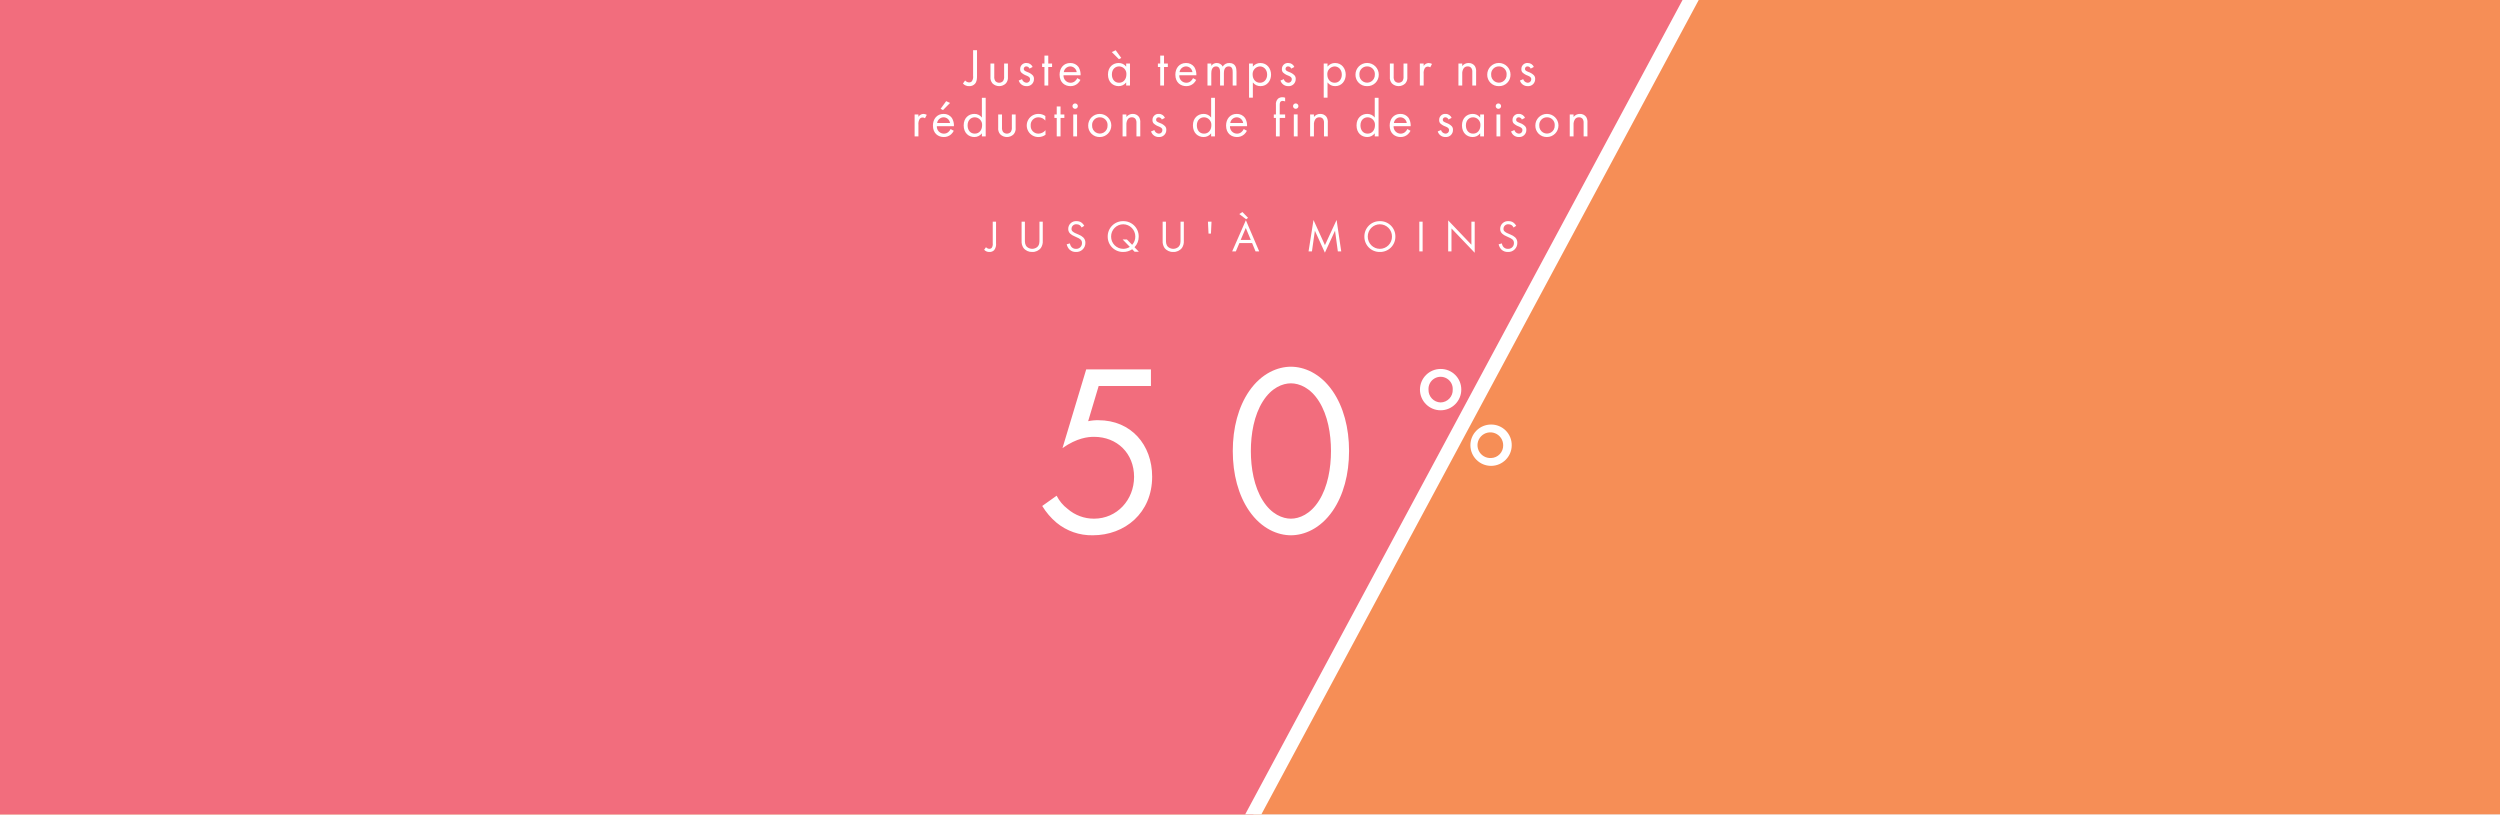
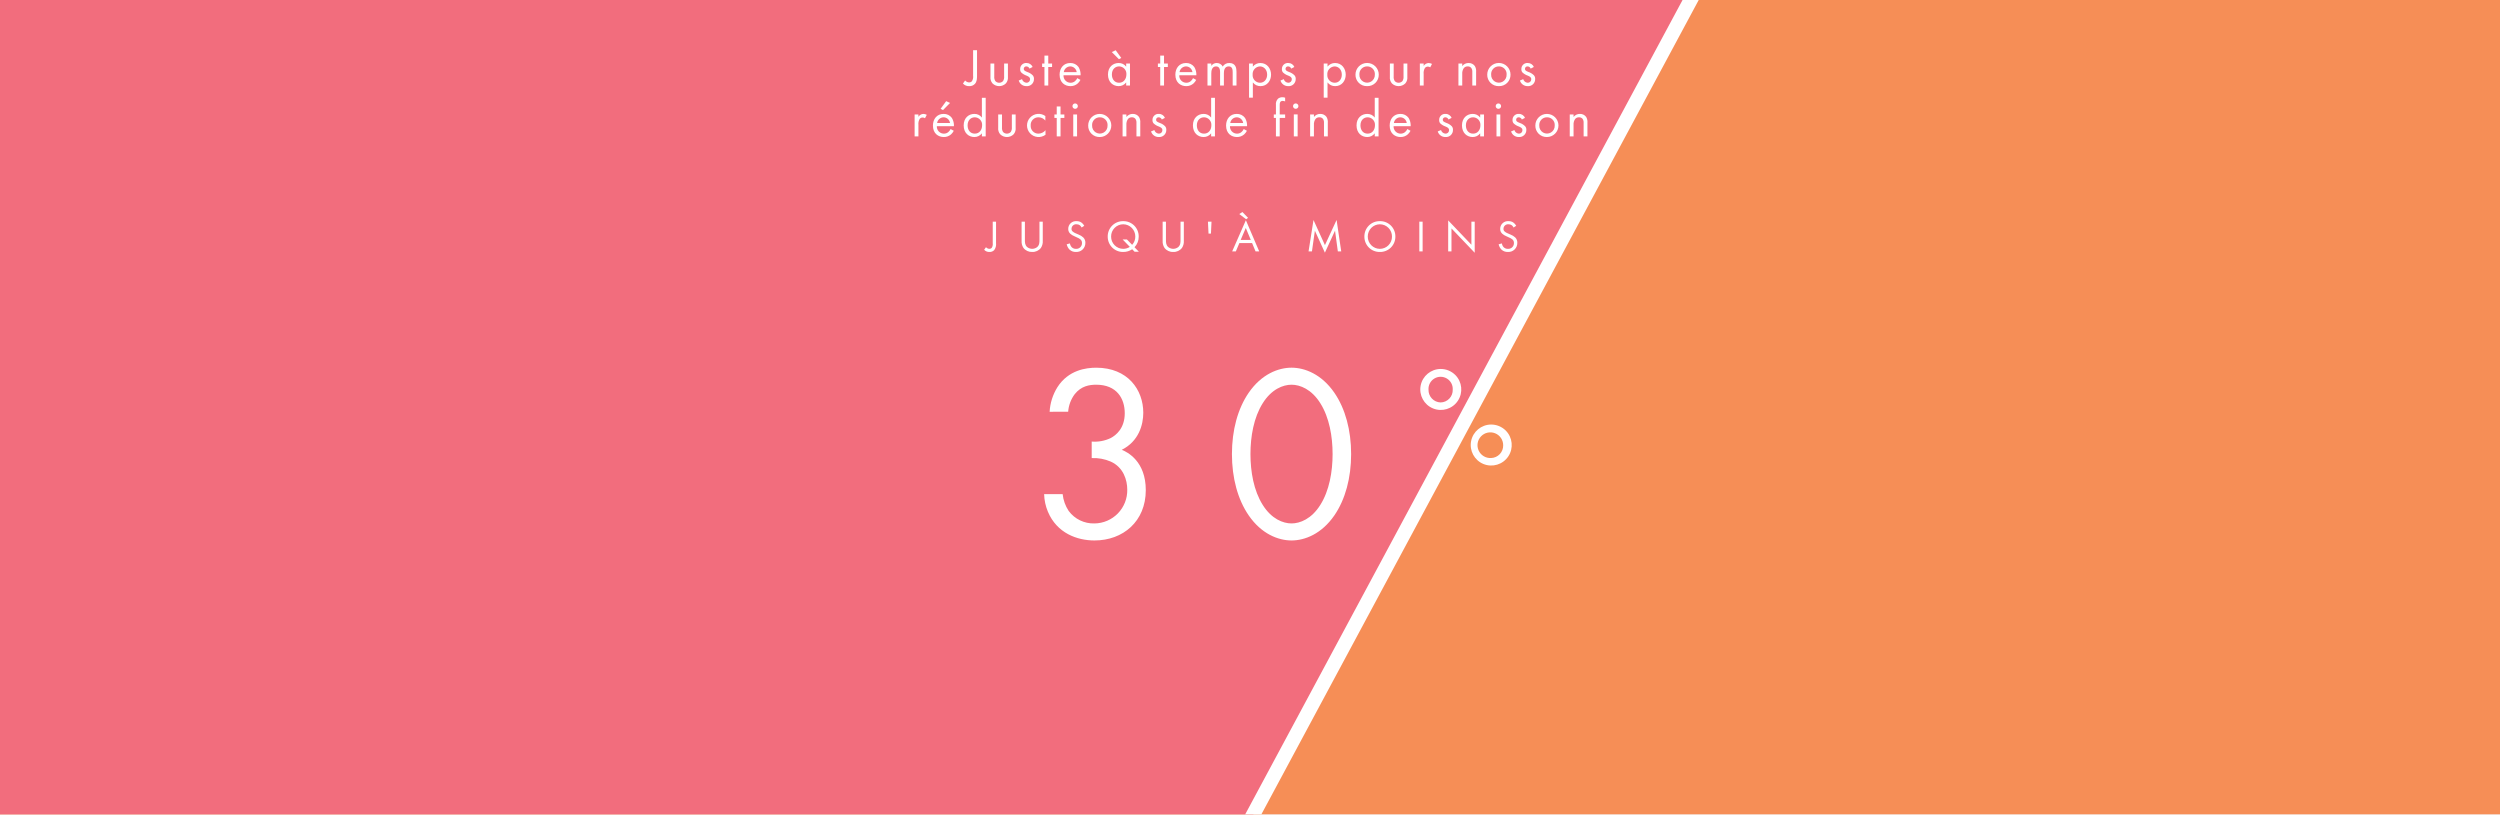
<svg xmlns="http://www.w3.org/2000/svg" viewBox="0 0 1228 400">
  <defs>
    <style>
      .cls-1 {
        clip-path: url(#clip-banner);
      }

      .cls-2 {
+         fill: rgba(0,0,0,0);
+       }
+ 
+       .cls-3 {
        fill: #f68e56;
      }

-       .cls-3 {
+       .cls-4 {
        fill: #f26d7d;
      }

-       .cls-4, .cls-6 {
+       .cls-5 {
        fill: #fff;
-       }
- 
-       .cls-5, .cls-6 {
-         stroke: none;
-       }
- 
-       .cls-7 {
-         fill: rgba(0,0,0,0);
      }
    </style>
    <clipPath id="clip-banner">
      <rect width="1228" height="400" />
    </clipPath>
  </defs>
  <g id="banner" class="cls-1">
-     <rect class="cls-7" width="1228" height="400" />
-     <rect id="Rectangle_2" data-name="Rectangle 2" class="cls-2" width="1299" height="464" transform="translate(-23 -24)" />
-     <g id="Shape_1" data-name="Shape 1" class="cls-3" transform="translate(4 -3)">
-       <path class="cls-5" d="M 604.909 415.497 L -15.459 414.506 L -10.54 -9.5 L 833.148 -9.5 L 604.909 415.497 Z" />
-       <path class="cls-6" d="M 602.817 411.993 L 827.295 -6 L -7.081 -6 L -11.919 411.011 L 602.817 411.993 M 607 419 L -19 418 L -14 -13 L 839 -13 L 607 419 Z" />
-     </g>
-     <path id="Path_6" data-name="Path 6" class="cls-4" d="M-127.785-14.635V-4.059a3.316,3.316,0,0,1-.549,2.37,1.543,1.543,0,0,1-1.1.417,2.367,2.367,0,0,1-1.668-.812L-132-.812A3.319,3.319,0,0,0-129.387.263a3.006,3.006,0,0,0,2.326-.922,4.786,4.786,0,0,0,.9-3.445V-14.635Zm15.8,0h-1.624v9.413a5.655,5.655,0,0,0,.922,3.511A5.17,5.17,0,0,0-108.411.263a5.17,5.17,0,0,0,4.279-1.975,5.655,5.655,0,0,0,.922-3.511v-9.413h-1.624v8.974c0,1.229,0,2.567-1.163,3.554a4.064,4.064,0,0,1-2.414.834,4.064,4.064,0,0,1-2.414-.834c-1.163-.987-1.163-2.326-1.163-3.554Zm29.16,2.041a4.426,4.426,0,0,0-1.426-1.624,3.965,3.965,0,0,0-2.348-.658A3.781,3.781,0,0,0-90.7-11.1,3.039,3.039,0,0,0-89.7-8.711,6.479,6.479,0,0,0-87.743-7.5l1.316.614A6.385,6.385,0,0,1-84.671-5.88a2.183,2.183,0,0,1,.724,1.711,2.77,2.77,0,0,1-2.94,2.9,2.8,2.8,0,0,1-2.106-.812,3.454,3.454,0,0,1-.878-1.865l-1.58.439A5.3,5.3,0,0,0-90.09-.922,4.364,4.364,0,0,0-86.909.263a4.39,4.39,0,0,0,4.63-4.5A3.522,3.522,0,0,0-83.332-6.89a7.109,7.109,0,0,0-2.26-1.382L-87-8.886a4.779,4.779,0,0,1-1.536-.922,1.534,1.534,0,0,1-.549-1.273,2.245,2.245,0,0,1,2.457-2.26,2.633,2.633,0,0,1,1.646.5,3.526,3.526,0,0,1,.856,1.1ZM-58.1.154h2.106l-2.15-2.216a7.371,7.371,0,0,0,2.062-5.244,7.484,7.484,0,0,0-7.614-7.57,7.471,7.471,0,0,0-7.614,7.57A7.484,7.484,0,0,0-63.7.263a7.611,7.611,0,0,0,4.41-1.338ZM-61.874-5.88H-63.98l3.533,3.642a5.936,5.936,0,0,1-3.247.965,5.97,5.97,0,0,1-5.946-6.034A5.97,5.97,0,0,1-63.7-13.34a5.984,5.984,0,0,1,5.946,6.034,5.83,5.83,0,0,1-1.558,4.059ZM-42.7-14.635h-1.624v9.413A5.655,5.655,0,0,0-43.4-1.711,5.17,5.17,0,0,0-39.121.263a5.17,5.17,0,0,0,4.279-1.975,5.655,5.655,0,0,0,.922-3.511v-9.413h-1.624v8.974c0,1.229,0,2.567-1.163,3.554a4.064,4.064,0,0,1-2.414.834,4.064,4.064,0,0,1-2.414-.834C-42.7-3.094-42.7-4.432-42.7-5.661Zm22.38,0h-1.755l.285,5.88H-20.6ZM1.316,0h1.8l-6.56-15.337L-10.181,0h1.8l1.755-4.125H-.395ZM-5.99-5.661l2.5-5.858,2.457,5.858ZM-3.313-15.8l.943-.7-2.765-2.852-1.536.987ZM29.006,0l1.448-10.181L35.369.614l4.981-10.8L41.732,0H43.4L41.118-15.468,35.391-3.094,29.774-15.447,27.339,0ZM62.379.263a7.471,7.471,0,0,0,7.614-7.57,7.471,7.471,0,0,0-7.614-7.57,7.471,7.471,0,0,0-7.614,7.57A7.471,7.471,0,0,0,62.379.263Zm0-13.6a5.97,5.97,0,0,1,5.946,6.034,5.97,5.97,0,0,1-5.946,6.034,5.97,5.97,0,0,1-5.946-6.034A5.97,5.97,0,0,1,62.379-13.34Zm19.374-1.295V0h1.624V-14.635ZM97.55,0V-11.3L108.96.658V-14.635h-1.624V-3.291L95.927-15.249V0Zm31.793-12.594a4.426,4.426,0,0,0-1.426-1.624,3.965,3.965,0,0,0-2.348-.658,3.781,3.781,0,0,0-4.1,3.774,3.039,3.039,0,0,0,1.009,2.392A6.479,6.479,0,0,0,124.428-7.5l1.316.614A6.385,6.385,0,0,1,127.5-5.88a2.183,2.183,0,0,1,.724,1.711,2.77,2.77,0,0,1-2.94,2.9,2.8,2.8,0,0,1-2.106-.812,3.454,3.454,0,0,1-.878-1.865l-1.58.439a5.3,5.3,0,0,0,1.36,2.589A4.364,4.364,0,0,0,125.262.263a4.39,4.39,0,0,0,4.63-4.5,3.522,3.522,0,0,0-1.053-2.655,7.109,7.109,0,0,0-2.26-1.382l-1.4-.614a4.779,4.779,0,0,1-1.536-.922,1.534,1.534,0,0,1-.549-1.273,2.245,2.245,0,0,1,2.457-2.26,2.633,2.633,0,0,1,1.646.5,3.526,3.526,0,0,1,.856,1.1Z" transform="translate(615.417 123.503)" />
-     <path id="Path_8" data-name="Path 8" class="cls-4" d="M48.171,21.89a10.15,10.15,0,1,0,10.15,10.15A10.069,10.069,0,0,0,48.171,21.89Zm0,16.45a6.117,6.117,0,0,1-5.95-6.3,5.96,5.96,0,1,1,11.9,0A6.071,6.071,0,0,1,48.171,38.34ZM45.581,68.3l2.73,1.61,27.23-46.97-2.73-1.54Zm27.37-19.11A10.15,10.15,0,1,0,83.1,59.34,10.069,10.069,0,0,0,72.951,49.19Zm0,16.45a6.31,6.31,0,1,1,5.95-6.3A6.117,6.117,0,0,1,72.951,65.64Z" transform="translate(659.461 159.342)" />
-     <path id="Path_7" data-name="Path 7" class="cls-4" d="M-48.66-80.04h-31.8L-92.1-41.4c7.2-5.04,12.6-5.52,15.48-5.52,11.4,0,19.68,8.16,19.68,19.68,0,11.28-8.4,20.52-19.68,20.52a19.637,19.637,0,0,1-12.96-4.8A18.616,18.616,0,0,1-94.98-18l-7.08,5.04A33.316,33.316,0,0,0-95.1-4.8,27.131,27.131,0,0,0-77.22,1.44c15.72,0,29.16-10.92,29.16-28.8,0-15.6-10.32-27.72-26.4-27.72a21.792,21.792,0,0,0-5.04.48l5.16-17.28h25.68ZM20.1,1.44c6.36,0,14.4-3.12,20.52-12,5.28-7.68,8.04-18,8.04-29.4s-2.76-21.72-8.04-29.4c-6.12-8.88-14.16-12-20.52-12S5.7-78.24-.42-69.36c-5.28,7.68-8.04,18-8.04,29.4S-5.7-18.24-.42-10.56C5.7-1.68,13.74,1.44,20.1,1.44Zm0-74.64c4.08,0,9.6,2.16,13.8,8.88,4.32,6.84,5.88,15.96,5.88,24.36S38.22-22.44,33.9-15.6c-4.2,6.72-9.72,8.88-13.8,8.88S10.5-8.88,6.3-15.6C1.98-22.44.42-31.56.42-39.96S1.98-57.48,6.3-64.32C10.5-71.04,16.02-73.2,20.1-73.2Z" transform="translate(614 261.491)" />
-     <path id="Path_5" data-name="Path 5" class="cls-4" d="M63.987,8.658V21.19A3.929,3.929,0,0,1,63.337,24a1.829,1.829,0,0,1-1.3.494,2.8,2.8,0,0,1-1.976-.962l-1.066,1.508a3.934,3.934,0,0,0,3.094,1.274,3.563,3.563,0,0,0,2.756-1.092c1.04-1.092,1.066-2.678,1.066-4.082V8.658Zm10.4,6.552H72.515v6.5a4.289,4.289,0,0,0,.988,3.25,4.708,4.708,0,0,0,6.6,0,4.289,4.289,0,0,0,.988-3.25v-6.5H79.223V21.5a3.673,3.673,0,0,1-.52,2.314,2.581,2.581,0,0,1-3.8,0,3.673,3.673,0,0,1-.52-2.314ZM93.211,16.9a3.112,3.112,0,0,0-2.964-1.95A2.9,2.9,0,0,0,87.1,17.966a2.343,2.343,0,0,0,.494,1.586,7.038,7.038,0,0,0,2.626,1.586c1.014.442,1.742.78,1.742,1.794a1.675,1.675,0,0,1-1.768,1.716,2.442,2.442,0,0,1-2.184-1.768l-1.612.676a3.859,3.859,0,0,0,3.77,2.756,3.432,3.432,0,0,0,3.718-3.536,2.554,2.554,0,0,0-.572-1.742,6.56,6.56,0,0,0-2.7-1.664c-1.222-.52-1.742-.754-1.742-1.534a1.192,1.192,0,0,1,1.3-1.222,1.655,1.655,0,0,1,1.508,1.092Zm9.568.026V15.21h-1.872v-3.9H99.035v3.9H97.891v1.716h1.144V26h1.872V16.926Zm12.376,5.46a4.3,4.3,0,0,1-1.118,1.482,3.28,3.28,0,0,1-2.21.78,3.456,3.456,0,0,1-3.432-3.666h8.4a7.244,7.244,0,0,0-1.014-4.056A4.827,4.827,0,0,0,111.7,14.95c-3.25,0-5.226,2.5-5.226,5.72,0,4,2.73,5.642,5.33,5.642a5.238,5.238,0,0,0,3.588-1.326,6.455,6.455,0,0,0,1.326-1.742Zm-6.63-2.964a3.279,3.279,0,0,1,3.172-2.808,3.229,3.229,0,0,1,3.172,2.808Zm30.654-2.678a4.464,4.464,0,0,0-3.692-1.794c-2.756,0-5.252,1.924-5.252,5.642,0,3.8,2.522,5.72,5.252,5.72a4.551,4.551,0,0,0,3.692-1.82V26h1.872V15.21h-1.872Zm-3.484-.13a3.655,3.655,0,0,1,3.588,4c0,2.132-1.3,4.03-3.588,4.03-2.236,0-3.536-1.742-3.536-4.056C132.159,17.966,133.849,16.614,135.695,16.614Zm-.078-3.536,1.144-.624-2.73-3.77-1.924.884Zm24.024,3.848V15.21h-1.872v-3.9H155.9v3.9h-1.144v1.716H155.9V26h1.872V16.926Zm12.376,5.46a4.3,4.3,0,0,1-1.118,1.482,3.28,3.28,0,0,1-2.21.78,3.456,3.456,0,0,1-3.432-3.666h8.4a7.244,7.244,0,0,0-1.014-4.056,4.827,4.827,0,0,0-4.082-1.976c-3.25,0-5.226,2.5-5.226,5.72,0,4,2.73,5.642,5.33,5.642a5.238,5.238,0,0,0,3.588-1.326,6.455,6.455,0,0,0,1.326-1.742Zm-6.63-2.964a3.279,3.279,0,0,1,3.172-2.808,3.229,3.229,0,0,1,3.172,2.808ZM179.115,26h1.872V20.124c0-1.3.234-3.51,2.366-3.51,1.976,0,1.95,2.236,1.95,2.99V26h1.872V19.994c0-1.3.234-3.38,2.392-3.38,1.768,0,1.924,1.612,1.924,2.834V26h1.872V19.162c0-1.534-.312-4.212-3.51-4.212a3.6,3.6,0,0,0-3.25,1.742,3.231,3.231,0,0,0-2.938-1.742,3.134,3.134,0,0,0-2.678,1.4V15.21h-1.872ZM201.4,24.492a4.581,4.581,0,0,0,3.77,1.82c3.276,0,5.174-2.678,5.174-5.642,0-2.912-1.872-5.72-5.252-5.72a4.64,4.64,0,0,0-3.692,1.768V15.21h-1.872V31.98H201.4Zm3.51.156c-2.21,0-3.614-1.794-3.614-4a3.745,3.745,0,0,1,3.588-4.03c1.742,0,3.536,1.4,3.536,4.056C208.417,22.828,207.091,24.648,204.907,24.648ZM221.781,16.9a3.112,3.112,0,0,0-2.964-1.95,2.9,2.9,0,0,0-3.146,3.016,2.343,2.343,0,0,0,.494,1.586,7.038,7.038,0,0,0,2.626,1.586c1.014.442,1.742.78,1.742,1.794a1.675,1.675,0,0,1-1.768,1.716,2.442,2.442,0,0,1-2.184-1.768l-1.612.676a3.859,3.859,0,0,0,3.77,2.756,3.432,3.432,0,0,0,3.718-3.536,2.554,2.554,0,0,0-.572-1.742,6.56,6.56,0,0,0-2.7-1.664c-1.222-.52-1.742-.754-1.742-1.534a1.192,1.192,0,0,1,1.3-1.222,1.655,1.655,0,0,1,1.508,1.092Zm16.3,7.592a4.581,4.581,0,0,0,3.77,1.82c3.276,0,5.174-2.678,5.174-5.642,0-2.912-1.872-5.72-5.252-5.72a4.64,4.64,0,0,0-3.692,1.768V15.21h-1.872V31.98h1.872Zm3.51.156c-2.21,0-3.614-1.794-3.614-4a3.745,3.745,0,0,1,3.588-4.03c1.742,0,3.536,1.4,3.536,4.056C245.1,22.828,243.777,24.648,241.593,24.648Zm15.938,1.664a5.534,5.534,0,0,0,5.72-5.668,5.72,5.72,0,0,0-11.44,0A5.534,5.534,0,0,0,257.531,26.312Zm0-9.7a3.735,3.735,0,0,1,3.8,4.03,3.8,3.8,0,1,1-7.592,0A3.75,3.75,0,0,1,257.531,16.614Zm13.052-1.4h-1.872v6.5a4.289,4.289,0,0,0,.988,3.25,4.708,4.708,0,0,0,6.6,0,4.289,4.289,0,0,0,.988-3.25v-6.5h-1.872V21.5a3.673,3.673,0,0,1-.52,2.314,2.581,2.581,0,0,1-3.8,0,3.673,3.673,0,0,1-.52-2.314ZM283.427,26H285.3V20.306a4.656,4.656,0,0,1,.624-2.912,1.812,1.812,0,0,1,1.508-.676,1.926,1.926,0,0,1,1.092.364l.884-1.69a3.954,3.954,0,0,0-1.664-.442,3,3,0,0,0-2.444,1.43V15.21h-1.872Zm18.954,0h1.872V20.358a4.545,4.545,0,0,1,.78-2.912,2.359,2.359,0,0,1,1.9-.832,2.117,2.117,0,0,1,1.768.78,3.172,3.172,0,0,1,.494,1.976V26h1.872V19.318a4.812,4.812,0,0,0-.624-2.886,3.66,3.66,0,0,0-3.094-1.482,3.806,3.806,0,0,0-3.094,1.508V15.21h-1.872Zm19.864.312a5.534,5.534,0,0,0,5.72-5.668,5.72,5.72,0,0,0-11.44,0A5.534,5.534,0,0,0,322.245,26.312Zm0-9.7a3.735,3.735,0,0,1,3.8,4.03,3.8,3.8,0,1,1-7.592,0A3.75,3.75,0,0,1,322.245,16.614Zm17.16.286a3.112,3.112,0,0,0-2.964-1.95,2.9,2.9,0,0,0-3.146,3.016,2.343,2.343,0,0,0,.494,1.586,7.039,7.039,0,0,0,2.626,1.586c1.014.442,1.742.78,1.742,1.794a1.675,1.675,0,0,1-1.768,1.716A2.442,2.442,0,0,1,334.2,22.88l-1.612.676a3.859,3.859,0,0,0,3.77,2.756,3.432,3.432,0,0,0,3.718-3.536,2.554,2.554,0,0,0-.572-1.742,6.56,6.56,0,0,0-2.7-1.664c-1.222-.52-1.742-.754-1.742-1.534a1.192,1.192,0,0,1,1.3-1.222,1.655,1.655,0,0,1,1.508,1.092ZM35.257,51h1.872V45.306a4.656,4.656,0,0,1,.624-2.912,1.812,1.812,0,0,1,1.508-.676,1.926,1.926,0,0,1,1.092.364l.884-1.69a3.954,3.954,0,0,0-1.664-.442,3,3,0,0,0-2.444,1.43V40.21H35.257Zm17.68-3.614a4.3,4.3,0,0,1-1.118,1.482,3.28,3.28,0,0,1-2.21.78,3.456,3.456,0,0,1-3.432-3.666h8.4a7.244,7.244,0,0,0-1.014-4.056,4.827,4.827,0,0,0-4.082-1.976c-3.25,0-5.226,2.5-5.226,5.72,0,4,2.73,5.642,5.33,5.642a5.238,5.238,0,0,0,3.588-1.326A6.455,6.455,0,0,0,54.5,48.244Zm-6.63-2.964a3.279,3.279,0,0,1,3.172-2.808,3.229,3.229,0,0,1,3.172,2.808Zm4.446-10.738-2.73,3.77,1.17.624,3.484-3.51Zm17.55,8.06a4.464,4.464,0,0,0-3.692-1.794c-2.756,0-5.252,1.924-5.252,5.642,0,3.8,2.522,5.72,5.252,5.72a4.552,4.552,0,0,0,3.692-1.82V51h1.872V32.046H68.3Zm-3.484-.13a3.655,3.655,0,0,1,3.588,4c0,2.132-1.3,4.03-3.588,4.03-2.236,0-3.536-1.742-3.536-4.056C61.283,42.966,62.973,41.614,64.819,41.614Zm13.364-1.4H76.311v6.5a4.289,4.289,0,0,0,.988,3.25,4.708,4.708,0,0,0,6.6,0,4.289,4.289,0,0,0,.988-3.25v-6.5H83.019V46.5a3.673,3.673,0,0,1-.52,2.314,2.581,2.581,0,0,1-3.8,0,3.673,3.673,0,0,1-.52-2.314Zm21.294.78a5.715,5.715,0,0,0-3.354-1.04,5.682,5.682,0,1,0,0,11.362,5.763,5.763,0,0,0,3.432-1.118V47.958a4.6,4.6,0,0,1-3.484,1.69,3.755,3.755,0,0,1-3.8-4,3.755,3.755,0,0,1,3.822-4.03,4.353,4.353,0,0,1,3.38,1.612Zm9.334.936V40.21h-1.872v-3.9h-1.872v3.9h-1.144v1.716h1.144V51h1.872V41.926Zm4.368-1.716V51h1.872V40.21Zm-.39-4.082a1.326,1.326,0,1,0,1.326-1.326A1.332,1.332,0,0,0,112.789,36.128Zm13.442,15.184a5.681,5.681,0,1,0-5.72-5.668A5.534,5.534,0,0,0,126.231,51.312Zm0-9.7a3.735,3.735,0,0,1,3.8,4.03,3.8,3.8,0,1,1-7.592,0A3.75,3.75,0,0,1,126.231,41.614ZM137.411,51h1.872V45.358a4.545,4.545,0,0,1,.78-2.912,2.359,2.359,0,0,1,1.9-.832,2.117,2.117,0,0,1,1.768.78,3.172,3.172,0,0,1,.494,1.976V51H146.1V44.318a4.812,4.812,0,0,0-.624-2.886,3.66,3.66,0,0,0-3.094-1.482,3.806,3.806,0,0,0-3.094,1.508V40.21h-1.872Zm20.8-9.1a3.112,3.112,0,0,0-2.964-1.95,2.9,2.9,0,0,0-3.146,3.016,2.343,2.343,0,0,0,.494,1.586,7.038,7.038,0,0,0,2.626,1.586c1.014.442,1.742.78,1.742,1.794a1.675,1.675,0,0,1-1.768,1.716,2.442,2.442,0,0,1-2.184-1.768l-1.612.676a3.859,3.859,0,0,0,3.77,2.756,3.432,3.432,0,0,0,3.718-3.536,2.554,2.554,0,0,0-.572-1.742,6.56,6.56,0,0,0-2.7-1.664c-1.222-.52-1.742-.754-1.742-1.534a1.192,1.192,0,0,1,1.3-1.222,1.655,1.655,0,0,1,1.508,1.092Zm22.7-.156a4.464,4.464,0,0,0-3.692-1.794c-2.756,0-5.252,1.924-5.252,5.642,0,3.8,2.522,5.72,5.252,5.72a4.551,4.551,0,0,0,3.692-1.82V51h1.872V32.046h-1.872Zm-3.484-.13a3.655,3.655,0,0,1,3.588,4c0,2.132-1.3,4.03-3.588,4.03-2.236,0-3.536-1.742-3.536-4.056C173.889,42.966,175.579,41.614,177.425,41.614Zm19.5,5.772a4.3,4.3,0,0,1-1.118,1.482,3.28,3.28,0,0,1-2.21.78,3.456,3.456,0,0,1-3.432-3.666h8.4a7.244,7.244,0,0,0-1.014-4.056,4.827,4.827,0,0,0-4.082-1.976c-3.25,0-5.226,2.5-5.226,5.72,0,4,2.73,5.642,5.33,5.642a5.238,5.238,0,0,0,3.588-1.326,6.455,6.455,0,0,0,1.326-1.742Zm-6.63-2.964a3.279,3.279,0,0,1,3.172-2.808,3.229,3.229,0,0,1,3.172,2.808Zm26.962-2.5V40.21H214.6v-4.5a3.244,3.244,0,0,1,.234-1.56,1.312,1.312,0,0,1,1.2-.572,3.4,3.4,0,0,1,1.222.234v-1.82a3.618,3.618,0,0,0-1.326-.234,3.357,3.357,0,0,0-2.158.7,3.733,3.733,0,0,0-1.04,3.042V40.21h-1.04v1.716h1.04V51H214.6V41.926Zm4.264-1.716V51h1.872V40.21Zm-.39-4.082a1.326,1.326,0,1,0,1.326-1.326A1.332,1.332,0,0,0,221.131,36.128ZM229.529,51H231.4V45.358a4.545,4.545,0,0,1,.78-2.912,2.359,2.359,0,0,1,1.9-.832,2.117,2.117,0,0,1,1.768.78,3.172,3.172,0,0,1,.494,1.976V51h1.872V44.318a4.812,4.812,0,0,0-.624-2.886,3.66,3.66,0,0,0-3.094-1.482,3.806,3.806,0,0,0-3.094,1.508V40.21h-1.872Zm31.746-9.256a4.464,4.464,0,0,0-3.692-1.794c-2.756,0-5.252,1.924-5.252,5.642,0,3.8,2.522,5.72,5.252,5.72a4.552,4.552,0,0,0,3.692-1.82V51h1.872V32.046h-1.872Zm-3.484-.13a3.655,3.655,0,0,1,3.588,4c0,2.132-1.3,4.03-3.588,4.03-2.236,0-3.536-1.742-3.536-4.056C254.255,42.966,255.945,41.614,257.791,41.614Zm19.5,5.772a4.3,4.3,0,0,1-1.118,1.482,3.28,3.28,0,0,1-2.21.78,3.456,3.456,0,0,1-3.432-3.666h8.4a7.244,7.244,0,0,0-1.014-4.056,4.827,4.827,0,0,0-4.082-1.976c-3.25,0-5.226,2.5-5.226,5.72,0,4,2.73,5.642,5.33,5.642a5.238,5.238,0,0,0,3.588-1.326,6.456,6.456,0,0,0,1.326-1.742Zm-6.63-2.964a3.279,3.279,0,0,1,3.172-2.808,3.229,3.229,0,0,1,3.172,2.808ZM299.027,41.9a3.112,3.112,0,0,0-2.964-1.95,2.9,2.9,0,0,0-3.146,3.016,2.343,2.343,0,0,0,.494,1.586,7.039,7.039,0,0,0,2.626,1.586c1.014.442,1.742.78,1.742,1.794a1.675,1.675,0,0,1-1.768,1.716,2.442,2.442,0,0,1-2.184-1.768l-1.612.676a3.859,3.859,0,0,0,3.77,2.756,3.432,3.432,0,0,0,3.718-3.536,2.554,2.554,0,0,0-.572-1.742,6.56,6.56,0,0,0-2.7-1.664c-1.222-.52-1.742-.754-1.742-1.534a1.192,1.192,0,0,1,1.3-1.222,1.655,1.655,0,0,1,1.508,1.092Zm14.04-.156a4.464,4.464,0,0,0-3.692-1.794c-2.756,0-5.252,1.924-5.252,5.642,0,3.8,2.522,5.72,5.252,5.72a4.552,4.552,0,0,0,3.692-1.82V51h1.872V40.21h-1.872Zm-3.484-.13a3.655,3.655,0,0,1,3.588,4c0,2.132-1.3,4.03-3.588,4.03-2.236,0-3.536-1.742-3.536-4.056C306.047,42.966,307.737,41.614,309.583,41.614Zm11.492-1.4V51h1.872V40.21Zm-.39-4.082a1.326,1.326,0,1,0,1.326-1.326A1.332,1.332,0,0,0,320.685,36.128ZM335.063,41.9a3.112,3.112,0,0,0-2.964-1.95,2.9,2.9,0,0,0-3.146,3.016,2.343,2.343,0,0,0,.494,1.586,7.039,7.039,0,0,0,2.626,1.586c1.014.442,1.742.78,1.742,1.794a1.675,1.675,0,0,1-1.768,1.716,2.442,2.442,0,0,1-2.184-1.768l-1.612.676a3.859,3.859,0,0,0,3.77,2.756,3.432,3.432,0,0,0,3.718-3.536,2.554,2.554,0,0,0-.572-1.742,6.56,6.56,0,0,0-2.7-1.664c-1.222-.52-1.742-.754-1.742-1.534a1.192,1.192,0,0,1,1.3-1.222,1.655,1.655,0,0,1,1.508,1.092Zm10.816,9.412a5.681,5.681,0,1,0-5.72-5.668A5.534,5.534,0,0,0,345.879,51.312Zm0-9.7a3.735,3.735,0,0,1,3.8,4.03,3.8,3.8,0,1,1-7.592,0A3.75,3.75,0,0,1,345.879,41.614ZM357.059,51h1.872V45.358a4.545,4.545,0,0,1,.78-2.912,2.359,2.359,0,0,1,1.9-.832,2.117,2.117,0,0,1,1.768.78,3.172,3.172,0,0,1,.494,1.976V51h1.872V44.318a4.812,4.812,0,0,0-.624-2.886,3.66,3.66,0,0,0-3.094-1.482,3.806,3.806,0,0,0-3.094,1.508V40.21h-1.872Z" transform="translate(414 16)" />
+     <rect class="cls-5" width="1228" height="400" />
+     <rect id="Rectangle_1" data-name="Rectangle 1" class="cls-2" width="1228" height="400" />
+     <rect id="Rectangle_2" data-name="Rectangle 2" class="cls-3" width="1299" height="464" transform="translate(-23 -24)" />
+     <path id="Path_1" data-name="Path 1" class="cls-4" d="M604.909,415.5l-620.368-.991L-10.54-9.5H833.148Z" transform="translate(4 -3)" />
+     <path id="Path_2" data-name="Path 2" class="cls-5" d="M602.817,411.993,827.3-6H-7.081l-4.838,417.011,614.736.982M607,419l-626-1,5-431H839Z" transform="translate(4 -3)" />
+     <path id="Path_6" data-name="Path 6" class="cls-5" d="M-127.785-14.635V-4.059a3.316,3.316,0,0,1-.549,2.37,1.543,1.543,0,0,1-1.1.417,2.367,2.367,0,0,1-1.668-.812L-132-.812A3.319,3.319,0,0,0-129.387.263a3.006,3.006,0,0,0,2.326-.922,4.786,4.786,0,0,0,.9-3.445V-14.635Zm15.8,0h-1.624v9.413a5.655,5.655,0,0,0,.922,3.511A5.17,5.17,0,0,0-108.411.263a5.17,5.17,0,0,0,4.279-1.975,5.655,5.655,0,0,0,.922-3.511v-9.413h-1.624v8.974c0,1.229,0,2.567-1.163,3.554a4.064,4.064,0,0,1-2.414.834,4.064,4.064,0,0,1-2.414-.834c-1.163-.987-1.163-2.326-1.163-3.554Zm29.16,2.041a4.426,4.426,0,0,0-1.426-1.624,3.965,3.965,0,0,0-2.348-.658,3.781,3.781,0,0,0-2.881.986A3.781,3.781,0,0,0-90.7-11.1a3.039,3.039,0,0,0,1,2.389A6.479,6.479,0,0,0-87.743-7.5l1.316.614A6.385,6.385,0,0,1-84.671-5.88a2.183,2.183,0,0,1,.724,1.711,2.77,2.77,0,0,1-.821,2.107,2.77,2.77,0,0,1-2.119.793,2.8,2.8,0,0,1-2.106-.812,3.454,3.454,0,0,1-.878-1.865l-1.58.439A5.3,5.3,0,0,0-90.09-.922,4.364,4.364,0,0,0-86.909.263a4.39,4.39,0,0,0,3.3-1.235,4.39,4.39,0,0,0,1.329-3.265A3.522,3.522,0,0,0-83.332-6.89a7.109,7.109,0,0,0-2.26-1.382L-87-8.886a4.779,4.779,0,0,1-1.536-.922,1.534,1.534,0,0,1-.549-1.273,2.245,2.245,0,0,1,.725-1.677,2.245,2.245,0,0,1,1.732-.583,2.633,2.633,0,0,1,1.646.5,3.526,3.526,0,0,1,.856,1.1ZM-58.1.154h2.106l-2.15-2.216a7.371,7.371,0,0,0,2.062-5.244A7.484,7.484,0,0,0-58.289-12.7,7.484,7.484,0,0,0-63.7-14.876,7.471,7.471,0,0,0-69.107-12.7a7.471,7.471,0,0,0-2.2,5.4A7.484,7.484,0,0,0-69.1-1.914,7.484,7.484,0,0,0-63.7.263a7.611,7.611,0,0,0,4.41-1.338ZM-61.874-5.88H-63.98l3.533,3.642a5.936,5.936,0,0,1-3.247.965,5.97,5.97,0,0,1-4.229-1.78A5.97,5.97,0,0,1-69.64-7.307a5.97,5.97,0,0,1,1.716-4.252A5.97,5.97,0,0,1-63.7-13.34a5.984,5.984,0,0,1,4.225,1.784,5.984,5.984,0,0,1,1.721,4.25,5.83,5.83,0,0,1-1.558,4.059ZM-42.7-14.635h-1.624v9.413A5.655,5.655,0,0,0-43.4-1.711,5.17,5.17,0,0,0-39.121.263a5.17,5.17,0,0,0,4.279-1.975,5.655,5.655,0,0,0,.922-3.511v-9.413h-1.624v8.974c0,1.229,0,2.567-1.163,3.554a4.064,4.064,0,0,1-2.414.834,4.064,4.064,0,0,1-2.414-.834C-42.7-3.094-42.7-4.432-42.7-5.661Zm22.38,0h-1.755l.285,5.88h1.19ZM1.316,0h1.8l-6.56-15.337L-10.181,0h1.8l1.755-4.125H-.4ZM-5.99-5.661l2.5-5.858,2.457,5.858ZM-3.313-15.8l.943-.7-2.765-2.852-1.536.987ZM29.006,0l1.448-10.181L35.369.614l4.981-10.8L41.732,0H43.4L41.118-15.468,35.391-3.094,29.774-15.447,27.339,0ZM62.379.263A7.471,7.471,0,0,0,67.79-1.909a7.471,7.471,0,0,0,2.2-5.4,7.471,7.471,0,0,0-2.2-5.4,7.471,7.471,0,0,0-5.411-2.172,7.471,7.471,0,0,0-5.411,2.172,7.471,7.471,0,0,0-2.2,5.4,7.471,7.471,0,0,0,2.2,5.4A7.471,7.471,0,0,0,62.379.263Zm0-13.6a5.97,5.97,0,0,1,4.229,1.78A5.97,5.97,0,0,1,68.325-7.3a5.97,5.97,0,0,1-1.717,4.254,5.97,5.97,0,0,1-4.229,1.78,5.97,5.97,0,0,1-4.229-1.78A5.97,5.97,0,0,1,56.433-7.3a5.97,5.97,0,0,1,1.716-4.256,5.97,5.97,0,0,1,4.23-1.781Zm19.374-1.3V0h1.624V-14.635ZM97.55,0V-11.3L108.96.658V-14.635h-1.624V-3.291L95.927-15.249V0Zm31.793-12.594a4.426,4.426,0,0,0-1.426-1.624,3.965,3.965,0,0,0-2.348-.658,3.781,3.781,0,0,0-2.88.986,3.781,3.781,0,0,0-1.22,2.788,3.039,3.039,0,0,0,1.009,2.392,6.479,6.479,0,0,0,1.95,1.21l1.316.614A6.385,6.385,0,0,1,127.5-5.88a2.183,2.183,0,0,1,.724,1.711,2.77,2.77,0,0,1-.821,2.107,2.77,2.77,0,0,1-2.119.793,2.8,2.8,0,0,1-2.106-.812,3.454,3.454,0,0,1-.878-1.865l-1.58.439a5.3,5.3,0,0,0,1.36,2.589A4.364,4.364,0,0,0,125.262.263a4.39,4.39,0,0,0,3.3-1.235,4.39,4.39,0,0,0,1.329-3.265,3.522,3.522,0,0,0-1.053-2.655,7.109,7.109,0,0,0-2.26-1.382l-1.4-.614a4.779,4.779,0,0,1-1.536-.922,1.534,1.534,0,0,1-.549-1.273,2.245,2.245,0,0,1,.725-1.677,2.245,2.245,0,0,1,1.732-.583,2.633,2.633,0,0,1,1.646.5,3.526,3.526,0,0,1,.856,1.1Z" transform="translate(615.417 123.503)" />
+     <path id="Path_8" data-name="Path 8" class="cls-5" d="M48.171,21.89a10.069,10.069,0,1,0,7.2,2.949,10.15,10.15,0,0,0-7.2-2.949Zm0,16.45a6.117,6.117,0,0,1-5.95-6.3,5.96,5.96,0,1,1,11.9,0,6.071,6.071,0,0,1-5.95,6.3ZM45.581,68.3l2.73,1.61,27.23-46.97-2.73-1.54Zm27.37-19.11a10.069,10.069,0,1,0,7.2,2.949,10.15,10.15,0,0,0-7.2-2.949Zm0,16.45a6.31,6.31,0,1,1,5.95-6.3,6.117,6.117,0,0,1-5.95,6.3Z" transform="translate(659.461 159.342)" />
+     <path id="Path_3" data-name="Path 3" class="cls-5" d="M19.68-61.746a16.426,16.426,0,0,1,3.2-8.61c3.2-4.059,7.257-4.674,10.578-4.674,10.086,0,14.022,6.765,14.022,14.022,0,7.38-4.305,10.824-6.888,12.177a18.19,18.19,0,0,1-9.348,1.722v8.118a21.139,21.139,0,0,1,9.348,1.722c6.273,2.829,8.118,9.1,8.118,13.776A16.278,16.278,0,0,1,32.595-6.888a15.181,15.181,0,0,1-12.669-6.15,18.41,18.41,0,0,1-2.952-8.241h-9.1a24.071,24.071,0,0,0,1.845,8.61C14.145-2.091,24.108,1.476,32.595,1.476c14.022,0,25.215-9.348,25.215-24.723,0-14.145-8.979-18.7-11.808-19.8,8.364-4.182,10.578-12.3,10.578-18.2,0-11.316-7.626-22.14-23.124-22.14-4.92,0-13.653,1.107-19.065,9.594a25.38,25.38,0,0,0-3.813,12.054ZM129.4,1.476c6.519,0,14.76-3.2,21.033-12.3,5.412-7.872,8.241-18.45,8.241-30.135s-2.829-22.263-8.241-30.135c-6.273-9.1-14.514-12.3-21.033-12.3s-14.76,3.2-21.033,12.3c-5.412,7.872-8.241,18.45-8.241,30.135s2.829,22.263,8.241,30.135C114.636-1.722,122.877,1.476,129.4,1.476Zm0-76.506c4.182,0,9.84,2.214,14.145,9.1,4.428,7.011,6.027,16.359,6.027,24.969S147.969-23,143.541-15.99c-4.305,6.888-9.963,9.1-14.145,9.1s-9.84-2.214-14.145-9.1c-4.428-7.011-6.027-16.359-6.027-24.969s1.6-17.958,6.027-24.969C119.556-72.816,125.214-75.03,129.4-75.03Z" transform="translate(505 264)" />
+     <path id="Path_5" data-name="Path 5" class="cls-5" d="M63.987,8.658V21.19a3.929,3.929,0,0,1-.65,2.81,1.829,1.829,0,0,1-1.3.494,2.8,2.8,0,0,1-1.976-.962L59,25.04a3.934,3.934,0,0,0,3.094,1.274,3.563,3.563,0,0,0,2.756-1.092c1.04-1.092,1.066-2.678,1.066-4.082V8.658Zm10.4,6.552H72.515v6.5a4.289,4.289,0,0,0,.988,3.25,4.708,4.708,0,0,0,6.6,0,4.289,4.289,0,0,0,.988-3.25v-6.5H79.223V21.5a3.673,3.673,0,0,1-.52,2.314,2.581,2.581,0,0,1-3.8,0,3.673,3.673,0,0,1-.52-2.314ZM93.211,16.9a3.112,3.112,0,0,0-2.964-1.95A2.9,2.9,0,0,0,87.1,17.966a2.343,2.343,0,0,0,.494,1.586,7.038,7.038,0,0,0,2.626,1.586c1.014.442,1.742.78,1.742,1.794a1.675,1.675,0,0,1-1.768,1.716A2.442,2.442,0,0,1,88.01,22.88l-1.612.676a3.859,3.859,0,0,0,3.77,2.756,3.432,3.432,0,0,0,3.718-3.536,2.554,2.554,0,0,0-.572-1.742,6.56,6.56,0,0,0-2.7-1.664c-1.222-.52-1.742-.754-1.742-1.534a1.192,1.192,0,0,1,1.3-1.222,1.655,1.655,0,0,1,1.508,1.092Zm9.568.026V15.21h-1.872v-3.9H99.035v3.9H97.891v1.716h1.144V26h1.872V16.926Zm12.376,5.46a4.3,4.3,0,0,1-1.118,1.482,3.28,3.28,0,0,1-2.21.78,3.456,3.456,0,0,1-3.432-3.666h8.4a7.244,7.244,0,0,0-1.014-4.056A4.827,4.827,0,0,0,111.7,14.95c-3.25,0-5.226,2.5-5.226,5.72,0,4,2.73,5.642,5.33,5.642a5.238,5.238,0,0,0,3.588-1.326,6.455,6.455,0,0,0,1.326-1.742Zm-6.63-2.964a3.279,3.279,0,0,1,3.172-2.808,3.229,3.229,0,0,1,3.172,2.808Zm30.654-2.678a4.464,4.464,0,0,0-3.692-1.794c-2.756,0-5.252,1.924-5.252,5.642,0,3.8,2.522,5.72,5.252,5.72a4.551,4.551,0,0,0,3.692-1.82V26h1.872V15.21h-1.872Zm-3.484-.13a3.655,3.655,0,0,1,3.588,4c0,2.132-1.3,4.03-3.588,4.03-2.236,0-3.536-1.742-3.536-4.056,0-2.622,1.69-3.974,3.536-3.974Zm-.078-3.536,1.144-.624-2.73-3.77-1.924.884Zm24.024,3.848V15.21h-1.872v-3.9H155.9v3.9h-1.144v1.716H155.9V26h1.872V16.926Zm12.376,5.46a4.3,4.3,0,0,1-1.118,1.482,3.28,3.28,0,0,1-2.21.78,3.456,3.456,0,0,1-3.432-3.666h8.4a7.244,7.244,0,0,0-1.014-4.056,4.827,4.827,0,0,0-4.082-1.976c-3.25,0-5.226,2.5-5.226,5.72,0,4,2.73,5.642,5.33,5.642a5.238,5.238,0,0,0,3.588-1.326,6.455,6.455,0,0,0,1.326-1.742Zm-6.63-2.964a3.279,3.279,0,0,1,3.172-2.808,3.229,3.229,0,0,1,3.172,2.808ZM179.115,26h1.872V20.124c0-1.3.234-3.51,2.366-3.51,1.976,0,1.95,2.236,1.95,2.99V26h1.872V19.994c0-1.3.234-3.38,2.392-3.38,1.768,0,1.924,1.612,1.924,2.834V26h1.872V19.162c0-1.534-.312-4.212-3.51-4.212a3.6,3.6,0,0,0-3.25,1.742,3.231,3.231,0,0,0-2.938-1.742,3.134,3.134,0,0,0-2.678,1.4V15.21h-1.872ZM201.4,24.492a4.581,4.581,0,0,0,3.77,1.82c3.276,0,5.174-2.678,5.174-5.642,0-2.912-1.872-5.72-5.252-5.72a4.64,4.64,0,0,0-3.692,1.768V15.21h-1.872V31.98H201.4Zm3.51.156a3.69,3.69,0,0,1-3.614-4,3.745,3.745,0,0,1,3.588-4.03c1.742,0,3.536,1.4,3.536,4.056,0,2.154-1.329,3.974-3.513,3.974ZM221.781,16.9a3.112,3.112,0,0,0-2.964-1.95,2.9,2.9,0,0,0-3.146,3.016,2.343,2.343,0,0,0,.494,1.586,7.038,7.038,0,0,0,2.626,1.586c1.014.442,1.742.78,1.742,1.794a1.675,1.675,0,0,1-1.768,1.716,2.442,2.442,0,0,1-2.184-1.768l-1.612.676a3.859,3.859,0,0,0,3.77,2.756,3.432,3.432,0,0,0,3.718-3.536,2.554,2.554,0,0,0-.572-1.742,6.56,6.56,0,0,0-2.7-1.664c-1.222-.52-1.742-.754-1.742-1.534a1.192,1.192,0,0,1,1.3-1.222,1.655,1.655,0,0,1,1.508,1.092Zm16.3,7.592a4.581,4.581,0,0,0,3.77,1.82c3.276,0,5.174-2.678,5.174-5.642,0-2.912-1.872-5.72-5.252-5.72a4.64,4.64,0,0,0-3.692,1.768V15.21h-1.872V31.98h1.872Zm3.51.156a3.69,3.69,0,0,1-3.614-4,3.745,3.745,0,0,1,3.588-4.03c1.742,0,3.536,1.4,3.536,4.056,0,2.154-1.324,3.974-3.508,3.974Zm15.938,1.664a5.534,5.534,0,0,0,5.72-5.668,5.72,5.72,0,0,0-11.44,0,5.534,5.534,0,0,0,5.722,5.668Zm0-9.7a3.735,3.735,0,0,1,3.8,4.03,3.8,3.8,0,1,1-7.592,0,3.75,3.75,0,0,1,3.794-4.028Zm13.052-1.4h-1.872v6.5a4.289,4.289,0,0,0,.988,3.25,4.708,4.708,0,0,0,6.6,0,4.289,4.289,0,0,0,.988-3.25v-6.5h-1.872V21.5a3.673,3.673,0,0,1-.52,2.314,2.581,2.581,0,0,1-3.8,0,3.673,3.673,0,0,1-.52-2.314ZM283.427,26H285.3V20.306a4.656,4.656,0,0,1,.624-2.912,1.812,1.812,0,0,1,1.508-.676,1.926,1.926,0,0,1,1.092.364l.884-1.69a3.954,3.954,0,0,0-1.664-.442,3,3,0,0,0-2.444,1.43V15.21h-1.872Zm18.954,0h1.872V20.358a4.545,4.545,0,0,1,.78-2.912,2.359,2.359,0,0,1,1.9-.832,2.117,2.117,0,0,1,1.768.78,3.172,3.172,0,0,1,.494,1.976V26h1.872V19.318a4.812,4.812,0,0,0-.624-2.886,3.66,3.66,0,0,0-3.094-1.482,3.806,3.806,0,0,0-3.094,1.508V15.21h-1.872Zm19.864.312a5.534,5.534,0,0,0,5.72-5.668,5.72,5.72,0,0,0-11.44,0,5.534,5.534,0,0,0,5.72,5.668Zm0-9.7a3.735,3.735,0,0,1,3.8,4.03,3.8,3.8,0,1,1-7.592,0,3.75,3.75,0,0,1,3.792-4.028Zm17.16.286a3.112,3.112,0,0,0-2.964-1.95,2.9,2.9,0,0,0-3.146,3.016,2.343,2.343,0,0,0,.494,1.586,7.039,7.039,0,0,0,2.626,1.586c1.014.442,1.742.78,1.742,1.794a1.675,1.675,0,0,1-1.768,1.716A2.442,2.442,0,0,1,334.2,22.88l-1.612.676a3.859,3.859,0,0,0,3.77,2.756,3.432,3.432,0,0,0,3.718-3.536,2.554,2.554,0,0,0-.572-1.742,6.56,6.56,0,0,0-2.7-1.664c-1.222-.52-1.742-.754-1.742-1.534a1.192,1.192,0,0,1,1.3-1.222,1.655,1.655,0,0,1,1.508,1.092ZM35.257,51h1.872V45.306a4.656,4.656,0,0,1,.624-2.912,1.812,1.812,0,0,1,1.508-.676,1.926,1.926,0,0,1,1.092.364l.884-1.69a3.954,3.954,0,0,0-1.664-.442,3,3,0,0,0-2.444,1.43V40.21H35.257Zm17.68-3.614a4.3,4.3,0,0,1-1.118,1.482,3.28,3.28,0,0,1-2.21.78,3.456,3.456,0,0,1-3.432-3.666h8.4a7.244,7.244,0,0,0-1.014-4.056,4.827,4.827,0,0,0-4.082-1.976c-3.25,0-5.226,2.5-5.226,5.72,0,4,2.73,5.642,5.33,5.642a5.238,5.238,0,0,0,3.588-1.326A6.455,6.455,0,0,0,54.5,48.244Zm-6.63-2.964a3.279,3.279,0,0,1,3.172-2.808,3.229,3.229,0,0,1,3.172,2.808Zm4.446-10.738-2.73,3.77,1.17.624,3.484-3.51Zm17.55,8.06a4.464,4.464,0,0,0-3.692-1.794c-2.756,0-5.252,1.924-5.252,5.642,0,3.8,2.522,5.72,5.252,5.72a4.552,4.552,0,0,0,3.692-1.82V51h1.872V32.046H68.3Zm-3.484-.13a3.655,3.655,0,0,1,3.588,4c0,2.132-1.3,4.03-3.588,4.03-2.236,0-3.536-1.742-3.536-4.056,0-2.622,1.69-3.974,3.536-3.974Zm13.364-1.4H76.311v6.5a4.289,4.289,0,0,0,.988,3.25,4.708,4.708,0,0,0,6.6,0,4.289,4.289,0,0,0,.988-3.25v-6.5H83.019V46.5a3.673,3.673,0,0,1-.52,2.314,2.581,2.581,0,0,1-3.8,0,3.673,3.673,0,0,1-.52-2.314Zm21.294.78a5.693,5.693,0,1,0,.078,9.2v-2.24a4.6,4.6,0,0,1-3.484,1.69,3.755,3.755,0,0,1-3.8-4,3.755,3.755,0,0,1,3.822-4.03,4.353,4.353,0,0,1,3.38,1.612Zm9.334.936V40.21h-1.872v-3.9h-1.872v3.9h-1.144v1.716h1.144V51h1.872V41.926Zm4.368-1.716V51h1.872V40.21Zm-.39-4.082a1.326,1.326,0,1,0,1.326-1.326,1.326,1.326,0,0,0-1.326,1.326Zm13.442,15.184a5.681,5.681,0,1,0-5.72-5.668,5.534,5.534,0,0,0,5.72,5.664Zm0-9.7a3.735,3.735,0,0,1,3.8,4.03,3.8,3.8,0,1,1-7.592,0,3.75,3.75,0,0,1,3.792-4.032ZM137.411,51h1.872V45.358a4.545,4.545,0,0,1,.78-2.912,2.359,2.359,0,0,1,1.9-.832,2.117,2.117,0,0,1,1.768.78,3.172,3.172,0,0,1,.494,1.976V51H146.1V44.318a4.812,4.812,0,0,0-.624-2.886,3.66,3.66,0,0,0-3.094-1.482,3.806,3.806,0,0,0-3.094,1.508V40.21h-1.872Zm20.8-9.1a3.112,3.112,0,0,0-2.964-1.95,2.9,2.9,0,0,0-3.146,3.016,2.343,2.343,0,0,0,.494,1.586,7.038,7.038,0,0,0,2.626,1.586c1.014.442,1.742.78,1.742,1.794a1.675,1.675,0,0,1-1.768,1.716,2.442,2.442,0,0,1-2.184-1.768l-1.612.676a3.859,3.859,0,0,0,3.77,2.756,3.432,3.432,0,0,0,3.718-3.536,2.554,2.554,0,0,0-.572-1.742,6.56,6.56,0,0,0-2.7-1.664c-1.222-.52-1.742-.754-1.742-1.534a1.192,1.192,0,0,1,1.3-1.222,1.655,1.655,0,0,1,1.508,1.092Zm22.7-.156a4.464,4.464,0,0,0-3.692-1.794c-2.756,0-5.252,1.924-5.252,5.642,0,3.8,2.522,5.72,5.252,5.72a4.551,4.551,0,0,0,3.692-1.82V51h1.872V32.046h-1.872Zm-3.484-.13a3.655,3.655,0,0,1,3.588,4c0,2.132-1.3,4.03-3.588,4.03-2.236,0-3.536-1.742-3.536-4.056,0-2.622,1.688-3.974,3.534-3.974Zm19.5,5.772a4.3,4.3,0,0,1-1.118,1.482,3.28,3.28,0,0,1-2.21.78,3.456,3.456,0,0,1-3.432-3.666h8.4a7.244,7.244,0,0,0-1.014-4.056,4.827,4.827,0,0,0-4.082-1.976c-3.25,0-5.226,2.5-5.226,5.72,0,4,2.73,5.642,5.33,5.642a5.238,5.238,0,0,0,3.588-1.326,6.455,6.455,0,0,0,1.326-1.742Zm-6.63-2.964a3.279,3.279,0,0,1,3.172-2.808,3.229,3.229,0,0,1,3.172,2.808Zm26.962-2.5V40.21H214.6v-4.5a3.244,3.244,0,0,1,.234-1.56,1.312,1.312,0,0,1,1.2-.572,3.4,3.4,0,0,1,1.222.234v-1.82a3.618,3.618,0,0,0-1.326-.234,3.357,3.357,0,0,0-2.158.7,3.733,3.733,0,0,0-1.04,3.042v4.71h-1.04v1.716h1.04V51H214.6V41.926Zm4.264-1.716V51H223.4V40.21Zm-.39-4.082a1.326,1.326,0,1,0,1.326-1.326,1.326,1.326,0,0,0-1.326,1.326ZM229.529,51H231.4V45.358a4.545,4.545,0,0,1,.78-2.912,2.359,2.359,0,0,1,1.9-.832,2.117,2.117,0,0,1,1.768.78,3.172,3.172,0,0,1,.494,1.976V51h1.872V44.318a4.812,4.812,0,0,0-.624-2.886A3.66,3.66,0,0,0,234.5,39.95a3.806,3.806,0,0,0-3.094,1.508V40.21H229.53Zm31.746-9.256a4.464,4.464,0,0,0-3.692-1.794c-2.756,0-5.252,1.924-5.252,5.642,0,3.8,2.522,5.72,5.252,5.72a4.552,4.552,0,0,0,3.692-1.82V51h1.872V32.046h-1.872Zm-3.484-.13a3.655,3.655,0,0,1,3.588,4c0,2.132-1.3,4.03-3.588,4.03-2.236,0-3.536-1.742-3.536-4.056C254.255,42.966,255.945,41.614,257.791,41.614Zm19.5,5.772a4.3,4.3,0,0,1-1.118,1.482,3.28,3.28,0,0,1-2.21.78,3.456,3.456,0,0,1-3.432-3.666h8.4a7.244,7.244,0,0,0-1.014-4.056,4.827,4.827,0,0,0-4.082-1.976c-3.25,0-5.226,2.5-5.226,5.72,0,4,2.73,5.642,5.33,5.642a5.238,5.238,0,0,0,3.588-1.326,6.456,6.456,0,0,0,1.326-1.742Zm-6.63-2.964a3.279,3.279,0,0,1,3.172-2.808A3.229,3.229,0,0,1,277,44.422ZM299.027,41.9a3.112,3.112,0,0,0-2.964-1.95,2.9,2.9,0,0,0-3.146,3.016,2.343,2.343,0,0,0,.494,1.586,7.039,7.039,0,0,0,2.626,1.586c1.014.442,1.742.78,1.742,1.794a1.675,1.675,0,0,1-1.768,1.716,2.442,2.442,0,0,1-2.184-1.768l-1.612.676a3.859,3.859,0,0,0,3.77,2.756,3.432,3.432,0,0,0,3.718-3.536,2.554,2.554,0,0,0-.572-1.742,6.56,6.56,0,0,0-2.7-1.664c-1.222-.52-1.742-.754-1.742-1.534a1.192,1.192,0,0,1,1.3-1.222,1.655,1.655,0,0,1,1.508,1.092Zm14.04-.156a4.464,4.464,0,0,0-3.692-1.794c-2.756,0-5.252,1.924-5.252,5.642,0,3.8,2.522,5.72,5.252,5.72a4.552,4.552,0,0,0,3.692-1.82V51h1.872V40.21h-1.872Zm-3.484-.13a3.655,3.655,0,0,1,3.588,4c0,2.132-1.3,4.03-3.588,4.03-2.236,0-3.536-1.742-3.536-4.056,0-2.622,1.69-3.974,3.536-3.974Zm11.492-1.4V51h1.872V40.21Zm-.39-4.082a1.326,1.326,0,1,0,1.326-1.326,1.326,1.326,0,0,0-1.326,1.326ZM335.063,41.9a3.112,3.112,0,0,0-2.964-1.95,2.9,2.9,0,0,0-3.146,3.016,2.343,2.343,0,0,0,.494,1.586,7.039,7.039,0,0,0,2.626,1.586c1.014.442,1.742.78,1.742,1.794a1.675,1.675,0,0,1-1.768,1.716,2.442,2.442,0,0,1-2.184-1.768l-1.612.676a3.859,3.859,0,0,0,3.77,2.756,3.432,3.432,0,0,0,3.718-3.536,2.554,2.554,0,0,0-.572-1.742,6.56,6.56,0,0,0-2.7-1.664c-1.222-.52-1.742-.754-1.742-1.534a1.192,1.192,0,0,1,1.3-1.222,1.655,1.655,0,0,1,1.508,1.092Zm10.816,9.412a5.681,5.681,0,1,0-5.72-5.668,5.534,5.534,0,0,0,5.72,5.668Zm0-9.7a3.735,3.735,0,0,1,3.8,4.03,3.8,3.8,0,1,1-7.592,0,3.75,3.75,0,0,1,3.792-4.028ZM357.059,51h1.872V45.358a4.545,4.545,0,0,1,.78-2.912,2.359,2.359,0,0,1,1.9-.832,2.117,2.117,0,0,1,1.768.78,3.172,3.172,0,0,1,.494,1.976V51h1.872V44.318a4.812,4.812,0,0,0-.624-2.886,3.66,3.66,0,0,0-3.094-1.482,3.806,3.806,0,0,0-3.094,1.508V40.21h-1.872Z" transform="translate(414 16)" />
  </g>
</svg>
